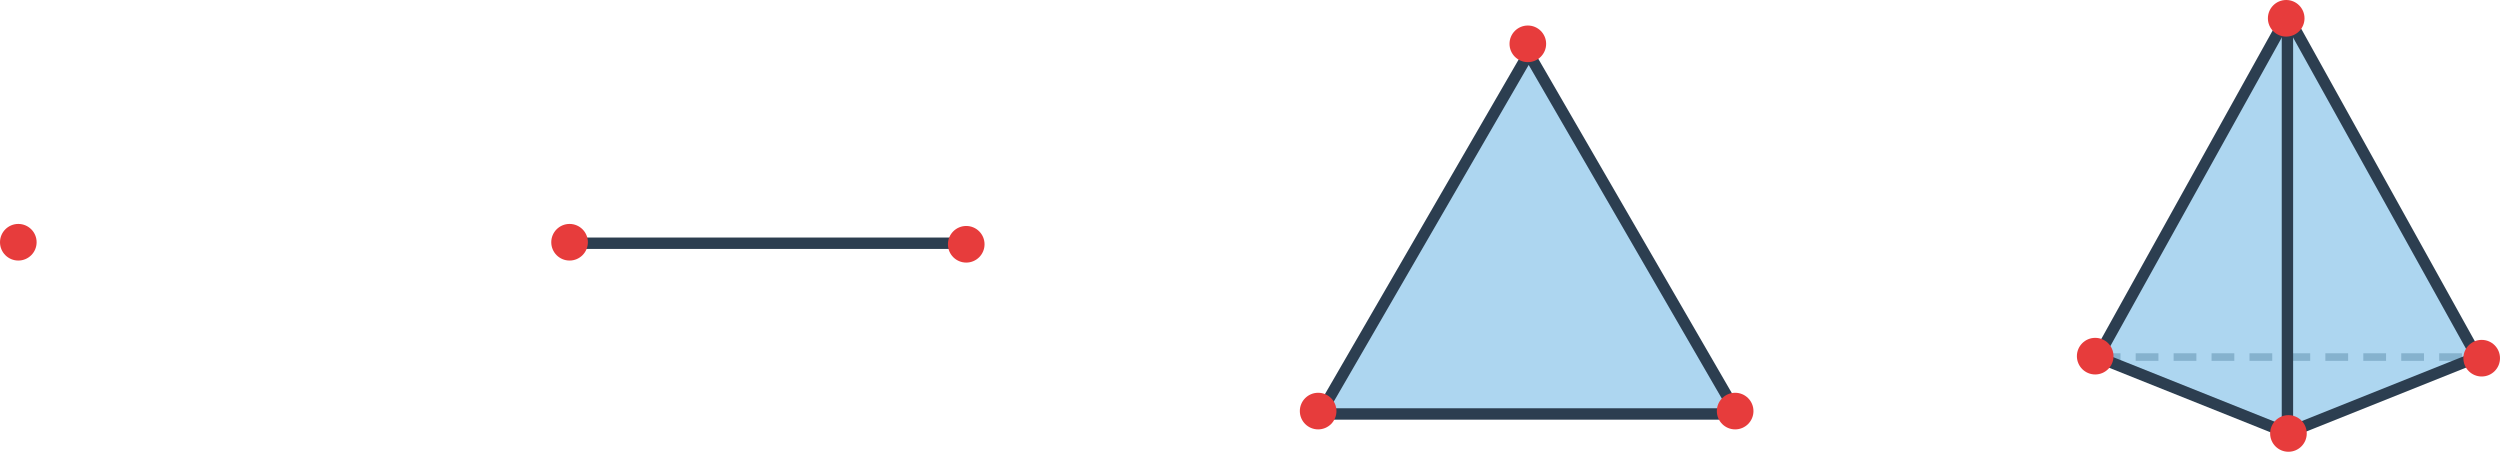
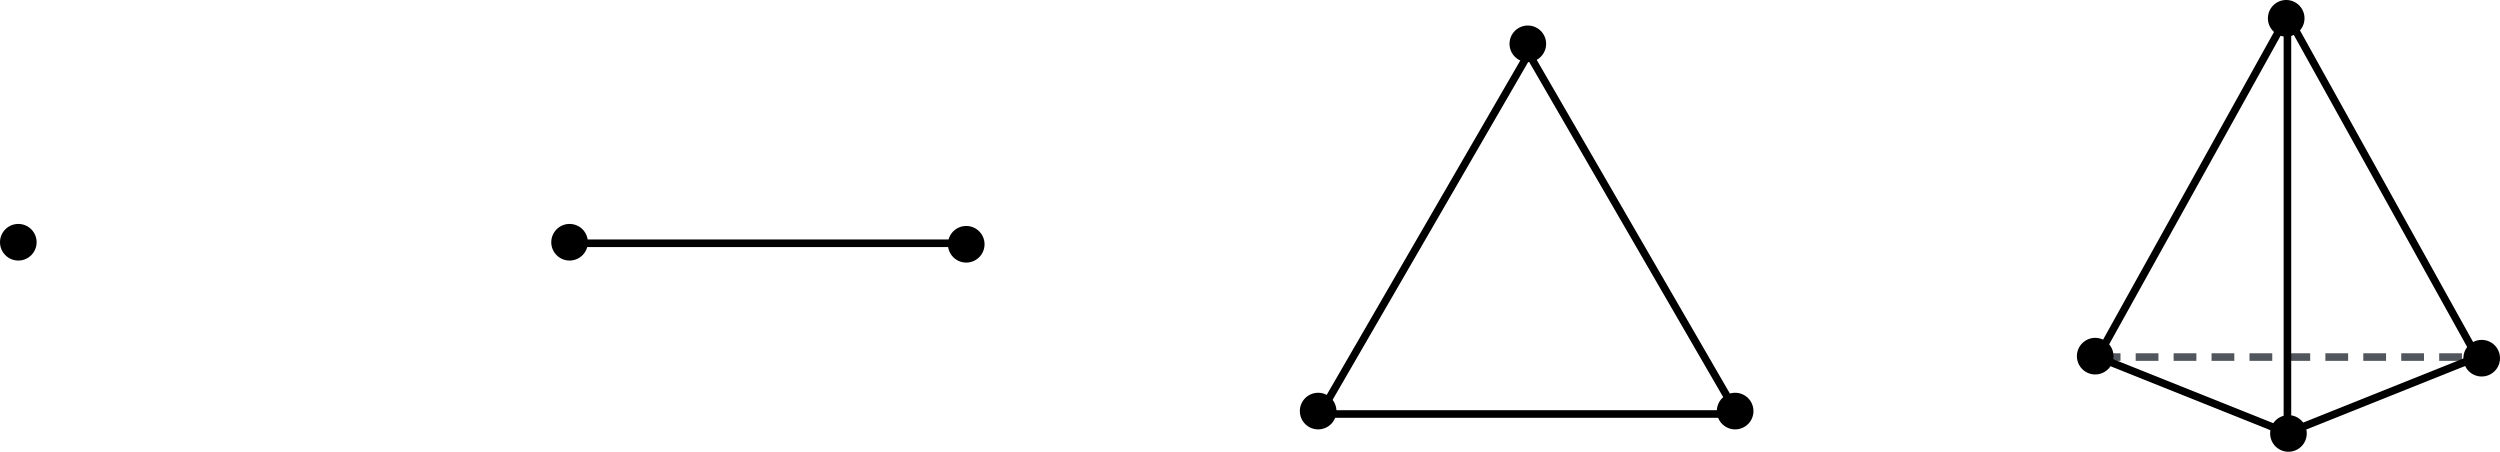
<svg xmlns="http://www.w3.org/2000/svg" viewBox="0 0 658.981 119.081" width="658.981" height="119.081" version="1.1" id="svg74">
  <defs id="defs4">
    <style id="style2">
      .vertex {
        fill: #e74c3c; /* Vermelho para os vértices */
        stroke: none;
        r: 6; /* Raio do ponto */
      }
      .edge {
        stroke: #2c3e50; /* Azul escuro para as arestas */
        stroke-width: 3;
        stroke-linecap: round;
        stroke-linejoin: round;
      }
      .face {
        fill: #3498db; /* Azul claro para o preenchimento */
        fill-opacity: 0.4; /* Transparência para dar volume */
        stroke: none;
      }
      .hidden-edge {
        stroke: #bdc3c7; /* Cinza claro para arestas ocultas */
        stroke-width: 2;
        stroke-dasharray: 6, 4; /* Linha tracejada */
      }
      .label-text {
        font-family: -apple-system, BlinkMacSystemFont, "Segoe UI", Roboto, Helvetica, Arial, sans-serif;
        font-size: 16px;
        text-anchor: middle;
        fill: #333;
        font-weight: 500;
      }
    </style>
  </defs>
-   <g transform="translate(2.949066,64.1214)" id="g14">
-     <circle style="fill:#e73c3c;fill-opacity:1;stroke:none;stroke-dasharray:none;stroke-opacity:1" id="path967-5-6-2-9" cx="101.877" cy="99.732" r="4.826" transform="translate(-100,-100)" />
+   <g transform="translate(2.949067,64.1214)" id="g14">
+     <circle style="fill:#000000;fill-opacity:1;stroke:none;stroke-dasharray:none;stroke-opacity:1" id="path967-5-6-2-9" cx="101.877" cy="99.732" r="4.826" transform="translate(-100,-100)" />
  </g>
-   <g transform="translate(202.9491,64.1214)" id="g26">
-     <line class="edge" x1="-50" y1="0" x2="50" y2="0" id="line16" />
-     <circle style="fill:#e73c3c;fill-opacity:1;stroke:none;stroke-dasharray:none;stroke-opacity:1" id="path967-5-6-2" cx="247.185" cy="99.732" r="4.826" transform="translate(-300,-100)" />
-     <circle style="fill:#e73c3c;fill-opacity:1;stroke:none;stroke-dasharray:none;stroke-opacity:1" id="path967-5-6" cx="351.743" cy="100.268" r="4.826" transform="translate(-300,-100)" />
+   <g transform="translate(202.9491,64.1214)" id="g26" style="stroke-width:2;stroke-dasharray:none">
+     <line class="edge" x1="-50" y1="0" x2="50" y2="0" id="line16" style="stroke:#000000;stroke-width:2;stroke-dasharray:none;stroke-opacity:1" />
+     <circle style="fill:#000000;fill-opacity:1;stroke:none;stroke-width:2;stroke-dasharray:none;stroke-opacity:1" id="path967-5-6-2" cx="247.185" cy="99.732" r="4.826" transform="translate(-300,-100)" />
+     <circle style="fill:#000000;fill-opacity:1;stroke:none;stroke-width:2;stroke-dasharray:none;stroke-opacity:1" id="path967-5-6" cx="351.743" cy="100.268" r="4.826" transform="translate(-300,-100)" />
  </g>
  <g transform="translate(402.9491,74.1214)" id="g42">
-     <polygon class="face" points="-55,35 55,35 0,-60 " id="polygon28" />
-     <polygon class="edge" points="-55,35 55,35 0,-60 " fill="none" id="polygon30" />
-     <circle style="fill:#e73c3c;fill-opacity:1;stroke:none;stroke-dasharray:none;stroke-opacity:1" id="path967-5-3" cx="444.504" cy="144.236" r="4.826" transform="translate(-500,-110)" />
-     <circle style="fill:#e73c3c;fill-opacity:1;stroke:none;stroke-dasharray:none;stroke-opacity:1" id="path967-5-3-5" cx="554.424" cy="144.236" r="4.826" transform="translate(-500,-110)" />
-     <circle style="fill:#e73c3c;fill-opacity:1;stroke:none;stroke-dasharray:none;stroke-opacity:1" id="path967-5" cx="499.775" cy="47.432" r="4.826" transform="translate(-500,-110)" />
+     <polygon class="edge" points="-55,35 55,35 0,-60 " fill="none" id="polygon30" style="display:inline;stroke:#000000;stroke-width:2;stroke-dasharray:none;stroke-opacity:1" />
+     <circle style="fill:#000000;fill-opacity:1;stroke:none;stroke-dasharray:none;stroke-opacity:1" id="path967-5-3" cx="444.504" cy="144.236" r="4.826" transform="translate(-500,-110)" />
+     <circle style="fill:#000000;fill-opacity:1;stroke:none;stroke-dasharray:none;stroke-opacity:1" id="path967-5-3-5" cx="554.424" cy="144.236" r="4.826" transform="translate(-500,-110)" />
+     <circle style="fill:#000000;fill-opacity:1;stroke:none;stroke-dasharray:none;stroke-opacity:1" id="path967-5" cx="499.775" cy="47.432" r="4.826" transform="translate(-500,-110)" />
  </g>
  <g transform="translate(602.9491,74.1214)" id="g72">
-     <line class="hidden-edge" x1="-50" y1="20" x2="50" y2="20" id="line44" />
-     <polygon class="face" points="-50,20 0,40 0,-70 " id="polygon46" />
-     <polygon class="face" points="50,20 0,40 0,-70 " id="polygon48" />
-     <line class="edge" x1="0" y1="-70" x2="-50" y2="20" id="line50" />
-     <line class="edge" x1="0" y1="-70" x2="50" y2="20" id="line52" />
-     <line class="edge" x1="0" y1="-70" x2="0" y2="40" id="line54" />
-     <line class="edge" x1="-50" y1="20" x2="0" y2="40" id="line56" />
-     <line class="edge" x1="50" y1="20" x2="0" y2="40" id="line58" />
-     <circle style="fill:#e73c3c;fill-opacity:1;stroke:none;stroke-dasharray:none;stroke-opacity:1" id="path967-3" cx="649.33" cy="129.759" r="4.826" transform="translate(-700,-110)" />
-     <circle style="fill:#e73c3c;fill-opacity:1;stroke:none;stroke-dasharray:none;stroke-opacity:1" id="path967-3-6" cx="700.268" cy="150.134" r="4.826" transform="translate(-700,-110)" />
-     <circle style="fill:#e73c3c;fill-opacity:1;stroke:none;stroke-dasharray:none;stroke-opacity:1" id="path967-3-6-7" cx="751.206" cy="130.295" r="4.826" transform="translate(-700,-110)" />
-     <circle style="fill:#e73c3c;fill-opacity:1;stroke:none;stroke-dasharray:none;stroke-opacity:1" id="path967" cx="699.677" cy="40.704" r="4.826" transform="translate(-700,-110)" />
+     <line class="hidden-edge" x1="-50" y1="20" x2="50" y2="20" id="line44" style="stroke:#50565b;stroke-opacity:1" />
+     <line class="edge" x1="0" y1="-70" x2="-50" y2="20" id="line50" style="stroke:#000000;stroke-width:2;stroke-dasharray:none;stroke-opacity:1" />
+     <line class="edge" x1="0" y1="-70" x2="50" y2="20" id="line52" style="stroke:#000000;stroke-width:2;stroke-dasharray:none;stroke-opacity:1" />
+     <line class="edge" x1="0" y1="-70" x2="0" y2="40" id="line54" style="stroke:#000000;stroke-width:2;stroke-dasharray:none;stroke-opacity:1" />
+     <line class="edge" x1="-50" y1="20" x2="0" y2="40" id="line56" style="stroke:#000000;stroke-width:2;stroke-dasharray:none;stroke-opacity:1" />
+     <line class="edge" x1="50" y1="20" x2="0" y2="40" id="line58" style="stroke:#000000;stroke-width:2;stroke-dasharray:none;stroke-opacity:1" />
+     <circle style="fill:#000000;fill-opacity:1;stroke:none;stroke-dasharray:none;stroke-opacity:1" id="path967-3" cx="649.33" cy="129.759" r="4.826" transform="translate(-700,-110)" />
+     <circle style="fill:#000000;fill-opacity:1;stroke:none;stroke-dasharray:none;stroke-opacity:1" id="path967-3-6" cx="700.268" cy="150.134" r="4.826" transform="translate(-700,-110)" />
+     <circle style="fill:#000000;fill-opacity:1;stroke:none;stroke-dasharray:none;stroke-opacity:1" id="path967-3-6-7" cx="751.206" cy="130.295" r="4.826" transform="translate(-700,-110)" />
+     <circle style="fill:#000000;fill-opacity:1;stroke:none;stroke-dasharray:none;stroke-opacity:1" id="path967" cx="699.677" cy="40.704" r="4.826" transform="translate(-700,-110)" />
  </g>
</svg>
